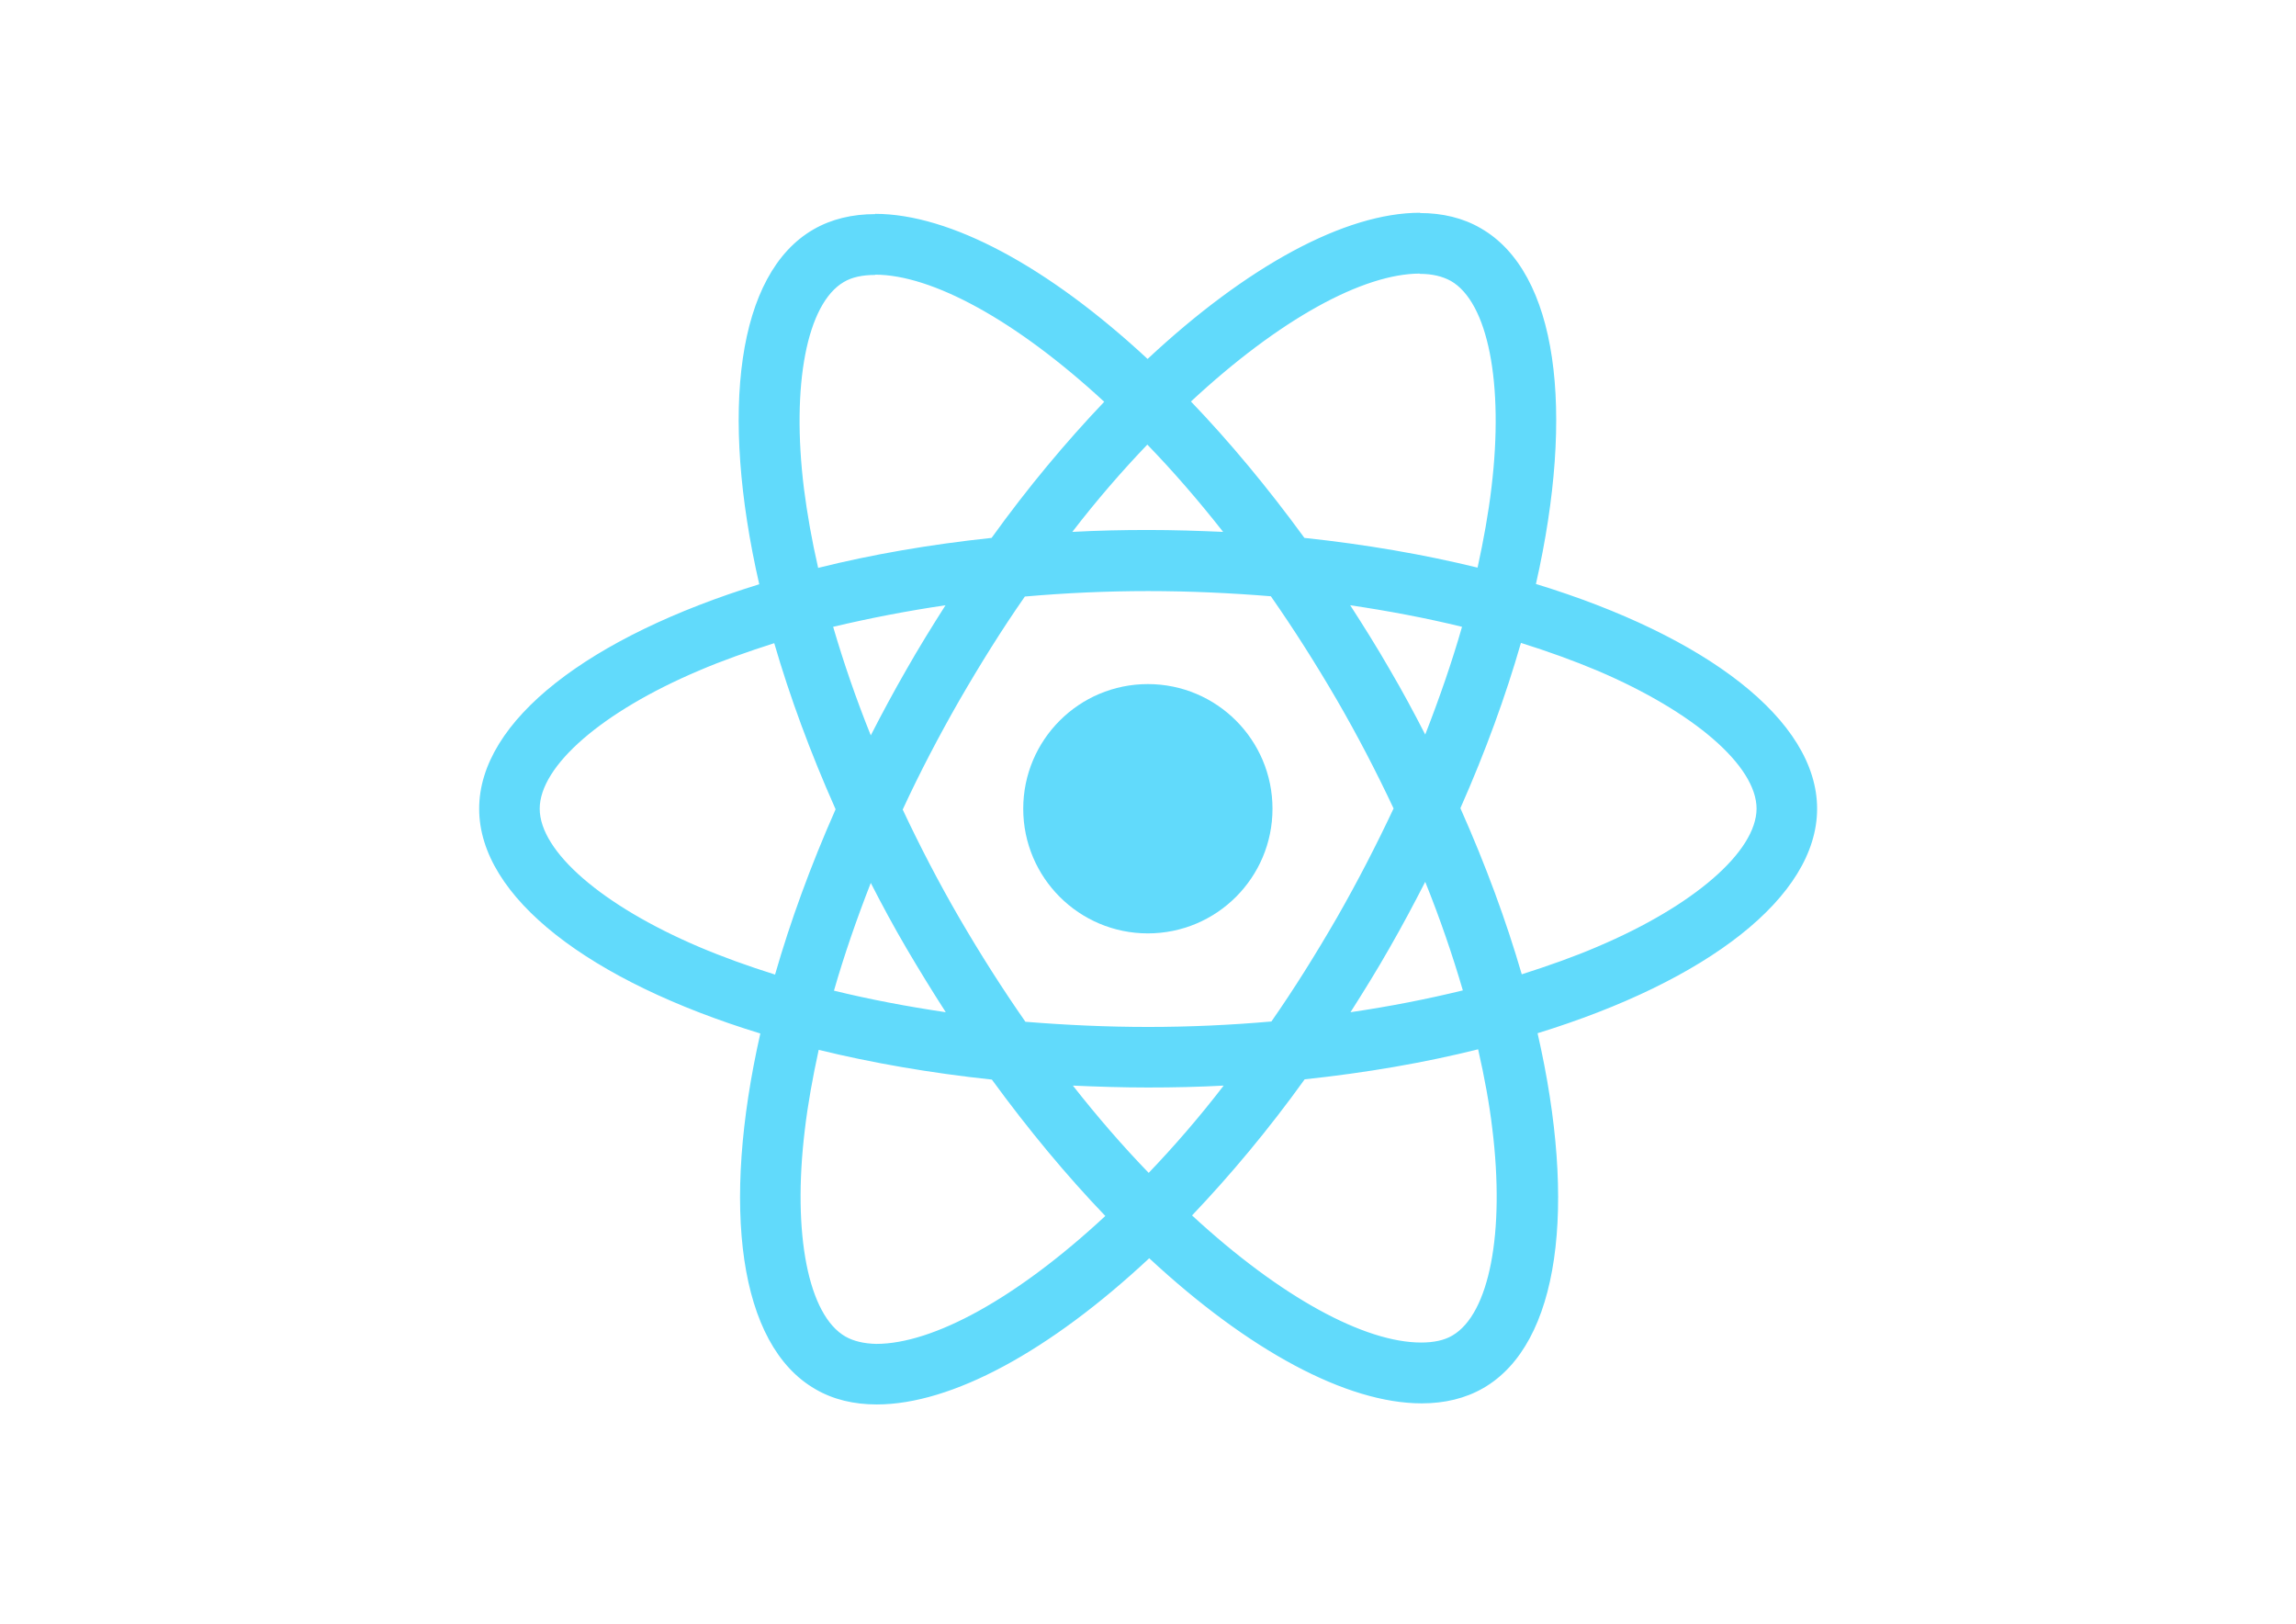
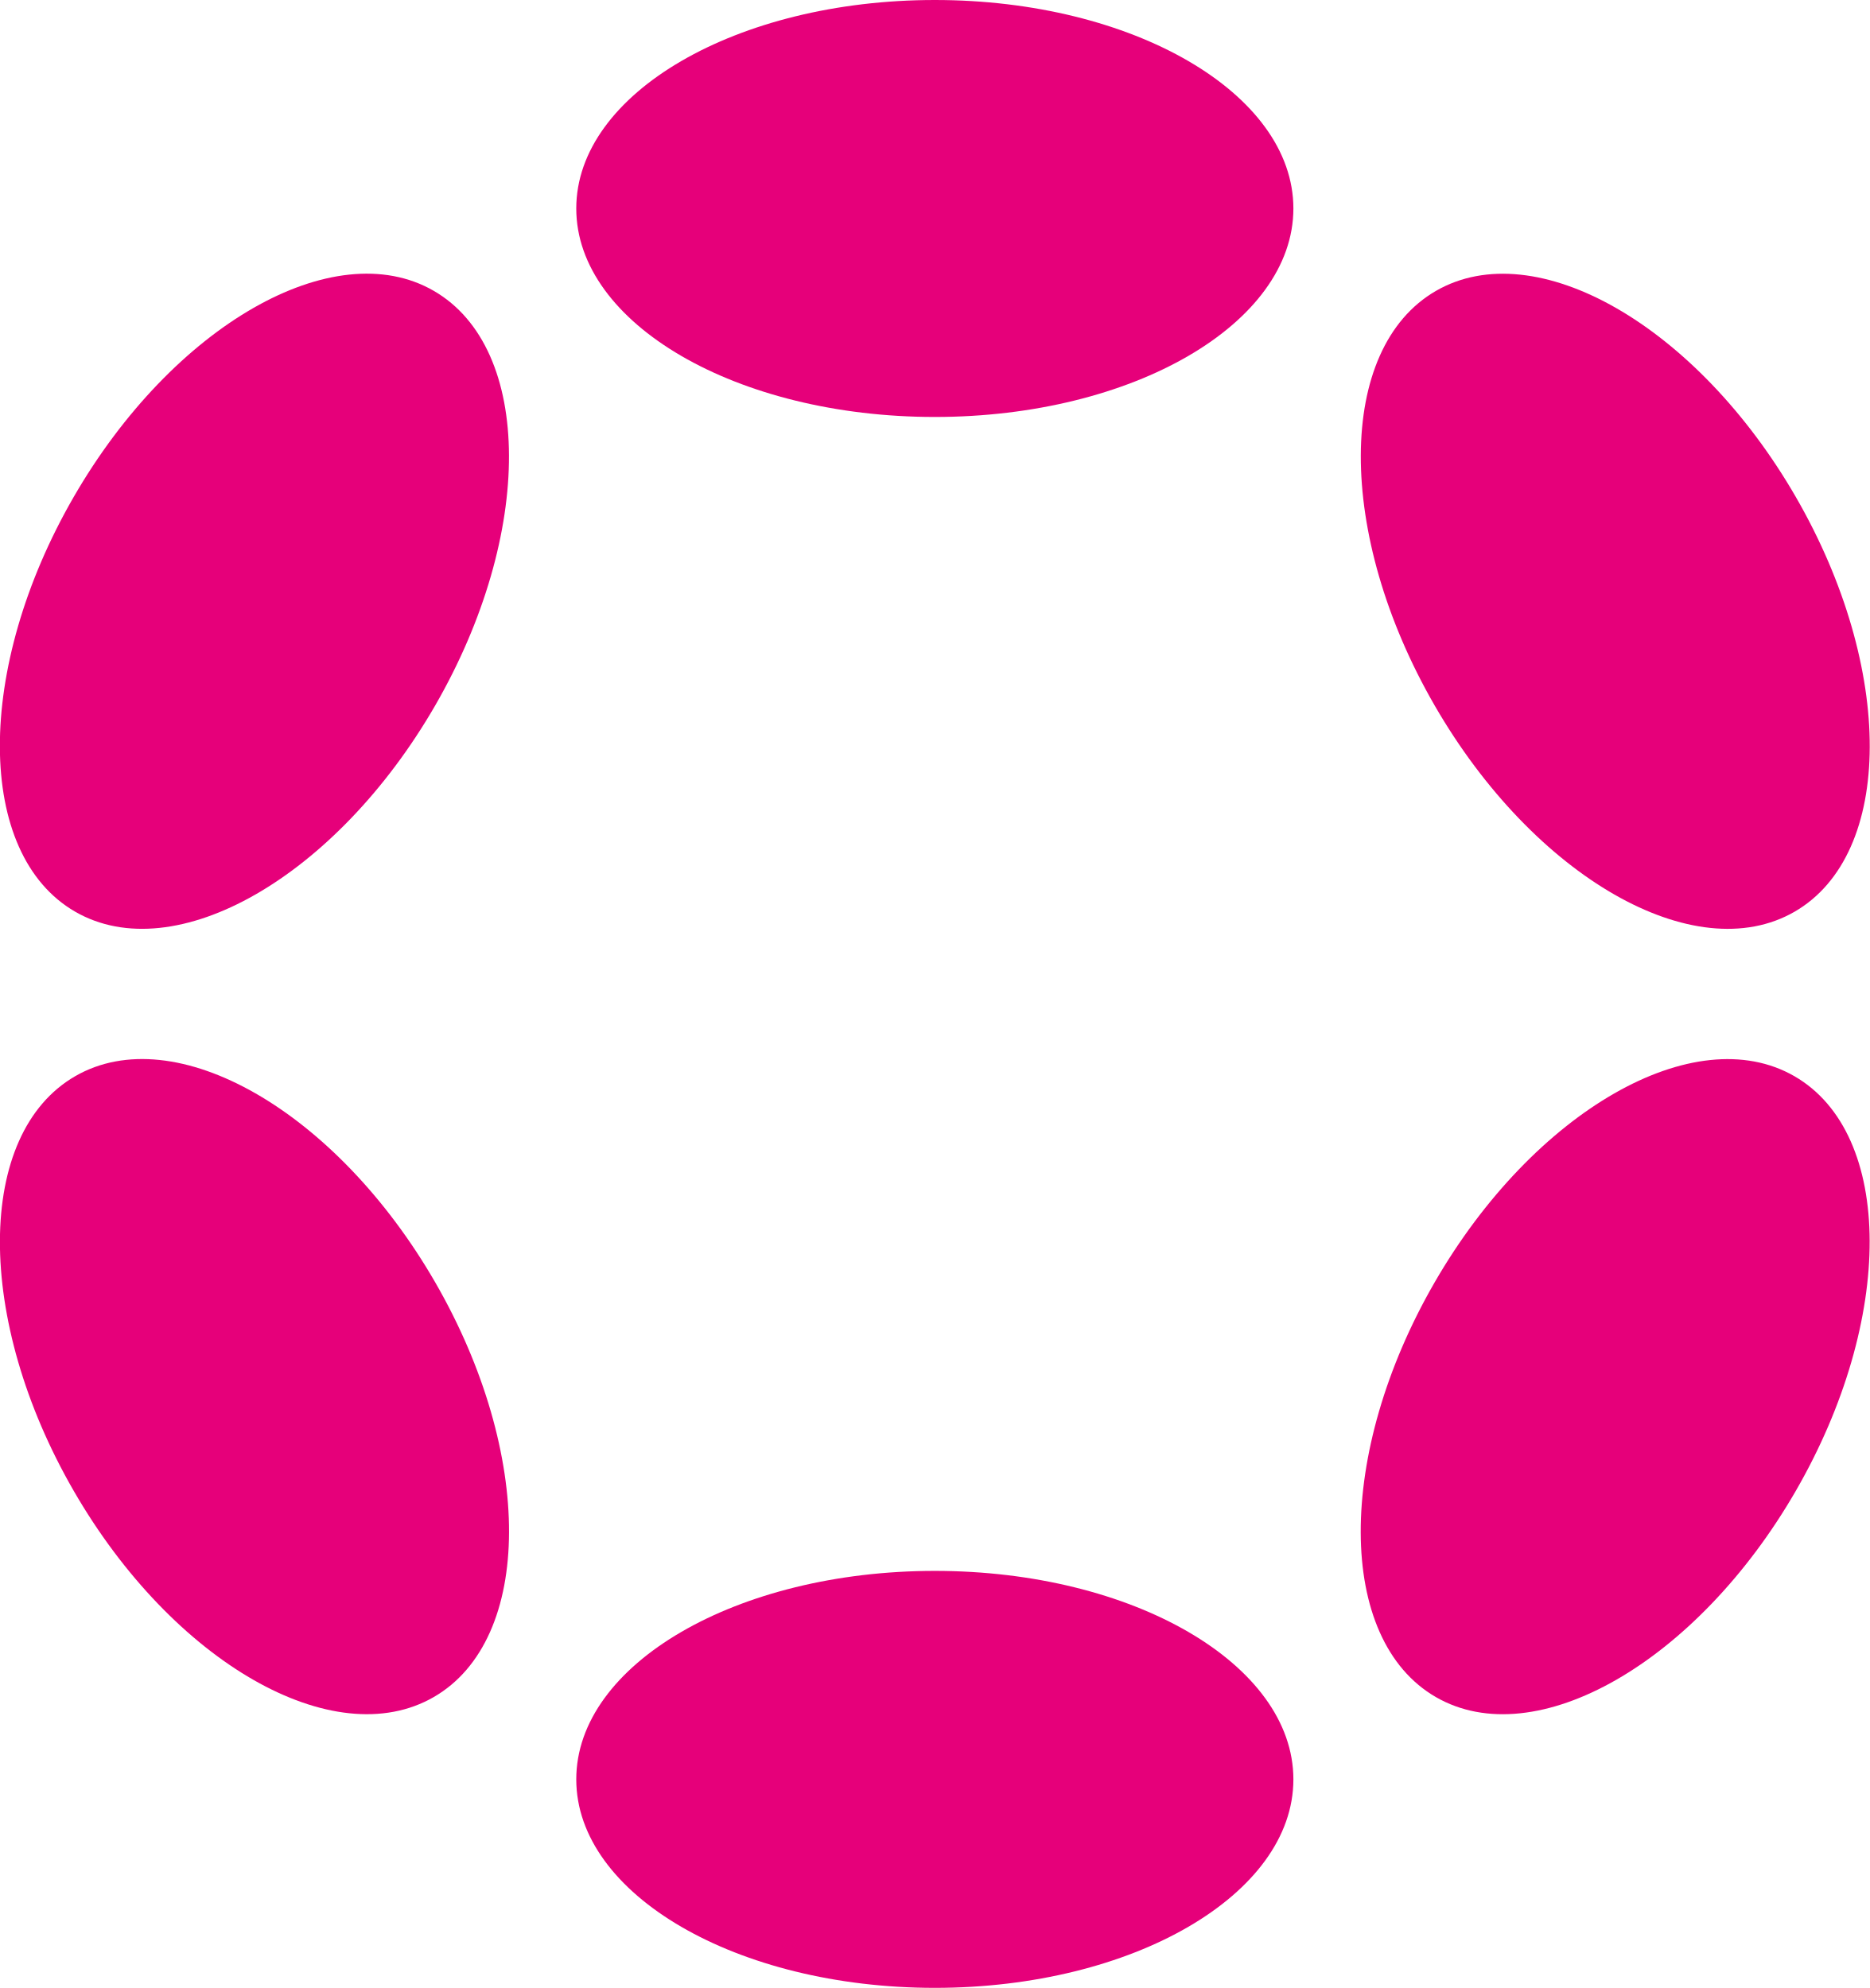
- <svg xmlns="http://www.w3.org/2000/svg" viewBox="0 0 841.9 595.3">
-   <g fill="#61DAFB">
-     <path d="M666.3 296.5c0-32.5-40.7-63.3-103.1-82.4 14.4-63.6 8-114.2-20.2-130.4-6.5-3.8-14.1-5.6-22.4-5.6v22.3c4.6 0 8.3.9 11.4 2.6 13.6 7.8 19.5 37.5 14.9 75.7-1.1 9.4-2.9 19.3-5.1 29.4-19.6-4.8-41-8.5-63.5-10.9-13.5-18.5-27.5-35.3-41.6-50 32.6-30.3 63.2-46.9 84-46.9V78c-27.5 0-63.5 19.6-99.9 53.6-36.4-33.8-72.4-53.2-99.9-53.2v22.3c20.7 0 51.4 16.5 84 46.6-14 14.7-28 31.4-41.3 49.9-22.6 2.4-44 6.1-63.6 11-2.3-10-4-19.7-5.2-29-4.7-38.2 1.1-67.9 14.6-75.8 3-1.8 6.9-2.6 11.5-2.6V78.5c-8.4 0-16 1.8-22.6 5.6-28.1 16.2-34.4 66.7-19.9 130.1-62.2 19.2-102.7 49.9-102.7 82.3 0 32.5 40.7 63.3 103.1 82.4-14.4 63.6-8 114.2 20.2 130.4 6.5 3.8 14.1 5.6 22.5 5.6 27.5 0 63.5-19.6 99.9-53.6 36.4 33.8 72.4 53.2 99.9 53.2 8.4 0 16-1.8 22.6-5.6 28.1-16.2 34.4-66.7 19.9-130.1 62-19.1 102.5-49.9 102.5-82.3zm-130.2-66.7c-3.7 12.9-8.3 26.2-13.5 39.5-4.1-8-8.4-16-13.1-24-4.6-8-9.5-15.8-14.4-23.4 14.2 2.1 27.9 4.7 41 7.9zm-45.8 106.5c-7.8 13.5-15.8 26.3-24.1 38.2-14.9 1.3-30 2-45.2 2-15.1 0-30.2-.7-45-1.9-8.3-11.9-16.4-24.6-24.2-38-7.6-13.1-14.5-26.4-20.8-39.8 6.2-13.4 13.2-26.8 20.7-39.9 7.8-13.5 15.8-26.3 24.1-38.2 14.9-1.3 30-2 45.2-2 15.1 0 30.2.7 45 1.9 8.3 11.9 16.4 24.6 24.2 38 7.6 13.1 14.5 26.4 20.8 39.8-6.3 13.4-13.2 26.8-20.7 39.9zm32.3-13c5.4 13.4 10 26.8 13.8 39.8-13.1 3.2-26.9 5.9-41.2 8 4.9-7.7 9.8-15.6 14.4-23.7 4.6-8 8.9-16.1 13-24.1zM421.2 430c-9.3-9.6-18.6-20.3-27.8-32 9 .4 18.2.7 27.5.7 9.4 0 18.7-.2 27.8-.7-9 11.7-18.3 22.4-27.5 32zm-74.4-58.9c-14.2-2.1-27.9-4.7-41-7.9 3.7-12.9 8.3-26.2 13.5-39.5 4.1 8 8.4 16 13.1 24 4.7 8 9.5 15.8 14.4 23.4zM420.7 163c9.3 9.6 18.6 20.3 27.8 32-9-.4-18.2-.7-27.5-.7-9.4 0-18.7.2-27.8.7 9-11.7 18.3-22.4 27.5-32zm-74 58.9c-4.9 7.7-9.8 15.6-14.4 23.7-4.6 8-8.9 16-13 24-5.4-13.4-10-26.8-13.8-39.8 13.1-3.1 26.9-5.8 41.2-7.9zm-90.5 125.2c-35.4-15.1-58.3-34.9-58.3-50.6 0-15.7 22.9-35.6 58.3-50.6 8.6-3.7 18-7 27.7-10.1 5.7 19.6 13.2 40 22.5 60.9-9.2 20.8-16.6 41.1-22.2 60.6-9.9-3.1-19.3-6.5-28-10.2zM310 490c-13.6-7.8-19.5-37.5-14.9-75.7 1.1-9.4 2.9-19.3 5.1-29.4 19.6 4.8 41 8.5 63.5 10.9 13.5 18.5 27.5 35.3 41.6 50-32.6 30.3-63.2 46.9-84 46.9-4.5-.1-8.3-1-11.3-2.7zm237.2-76.2c4.7 38.2-1.1 67.9-14.6 75.8-3 1.8-6.9 2.6-11.5 2.6-20.7 0-51.4-16.5-84-46.6 14-14.7 28-31.4 41.3-49.9 22.6-2.4 44-6.1 63.6-11 2.3 10.1 4.1 19.8 5.2 29.1zm38.5-66.7c-8.6 3.7-18 7-27.7 10.1-5.7-19.6-13.2-40-22.5-60.9 9.2-20.8 16.6-41.1 22.2-60.6 9.9 3.1 19.3 6.5 28.1 10.2 35.4 15.1 58.3 34.9 58.3 50.6-.1 15.7-23 35.6-58.4 50.6zM320.8 78.4z" />
-     <circle cx="420.9" cy="296.5" r="45.7" />
-     <path d="M520.5 78.1z" />
-   </g>
+ <svg xmlns="http://www.w3.org/2000/svg" version="1.1" id="Logo" x="0px" y="0px" viewBox="0 0 1326.1 1410.3" style="enable-background:new 0 0 1326.1 1410.3;" xml:space="preserve">
+   <style type="text/css">
+ 	.st0{fill:#E6007A;}
+ </style>
+   <ellipse class="st0" cx="663" cy="147.9" rx="254.3" ry="147.9" />
+   <ellipse class="st0" cx="663" cy="1262.3" rx="254.3" ry="147.9" />
+   <ellipse transform="matrix(0.5 -0.866 0.866 0.5 -279.1512 369.5916)" class="st0" cx="180.5" cy="426.5" rx="254.3" ry="148" />
+   <ellipse transform="matrix(0.5 -0.866 0.866 0.5 -279.1552 1483.952)" class="st0" cx="1145.6" cy="983.7" rx="254.3" ry="147.9" />
+   <ellipse transform="matrix(0.866 -0.5 0.5 0.866 -467.6798 222.044)" class="st0" cx="180.5" cy="983.7" rx="148" ry="254.3" />
+   <ellipse transform="matrix(0.866 -0.5 0.5 0.866 -59.8007 629.9254)" class="st0" cx="1145.6" cy="426.6" rx="147.9" ry="254.3" />
</svg>
